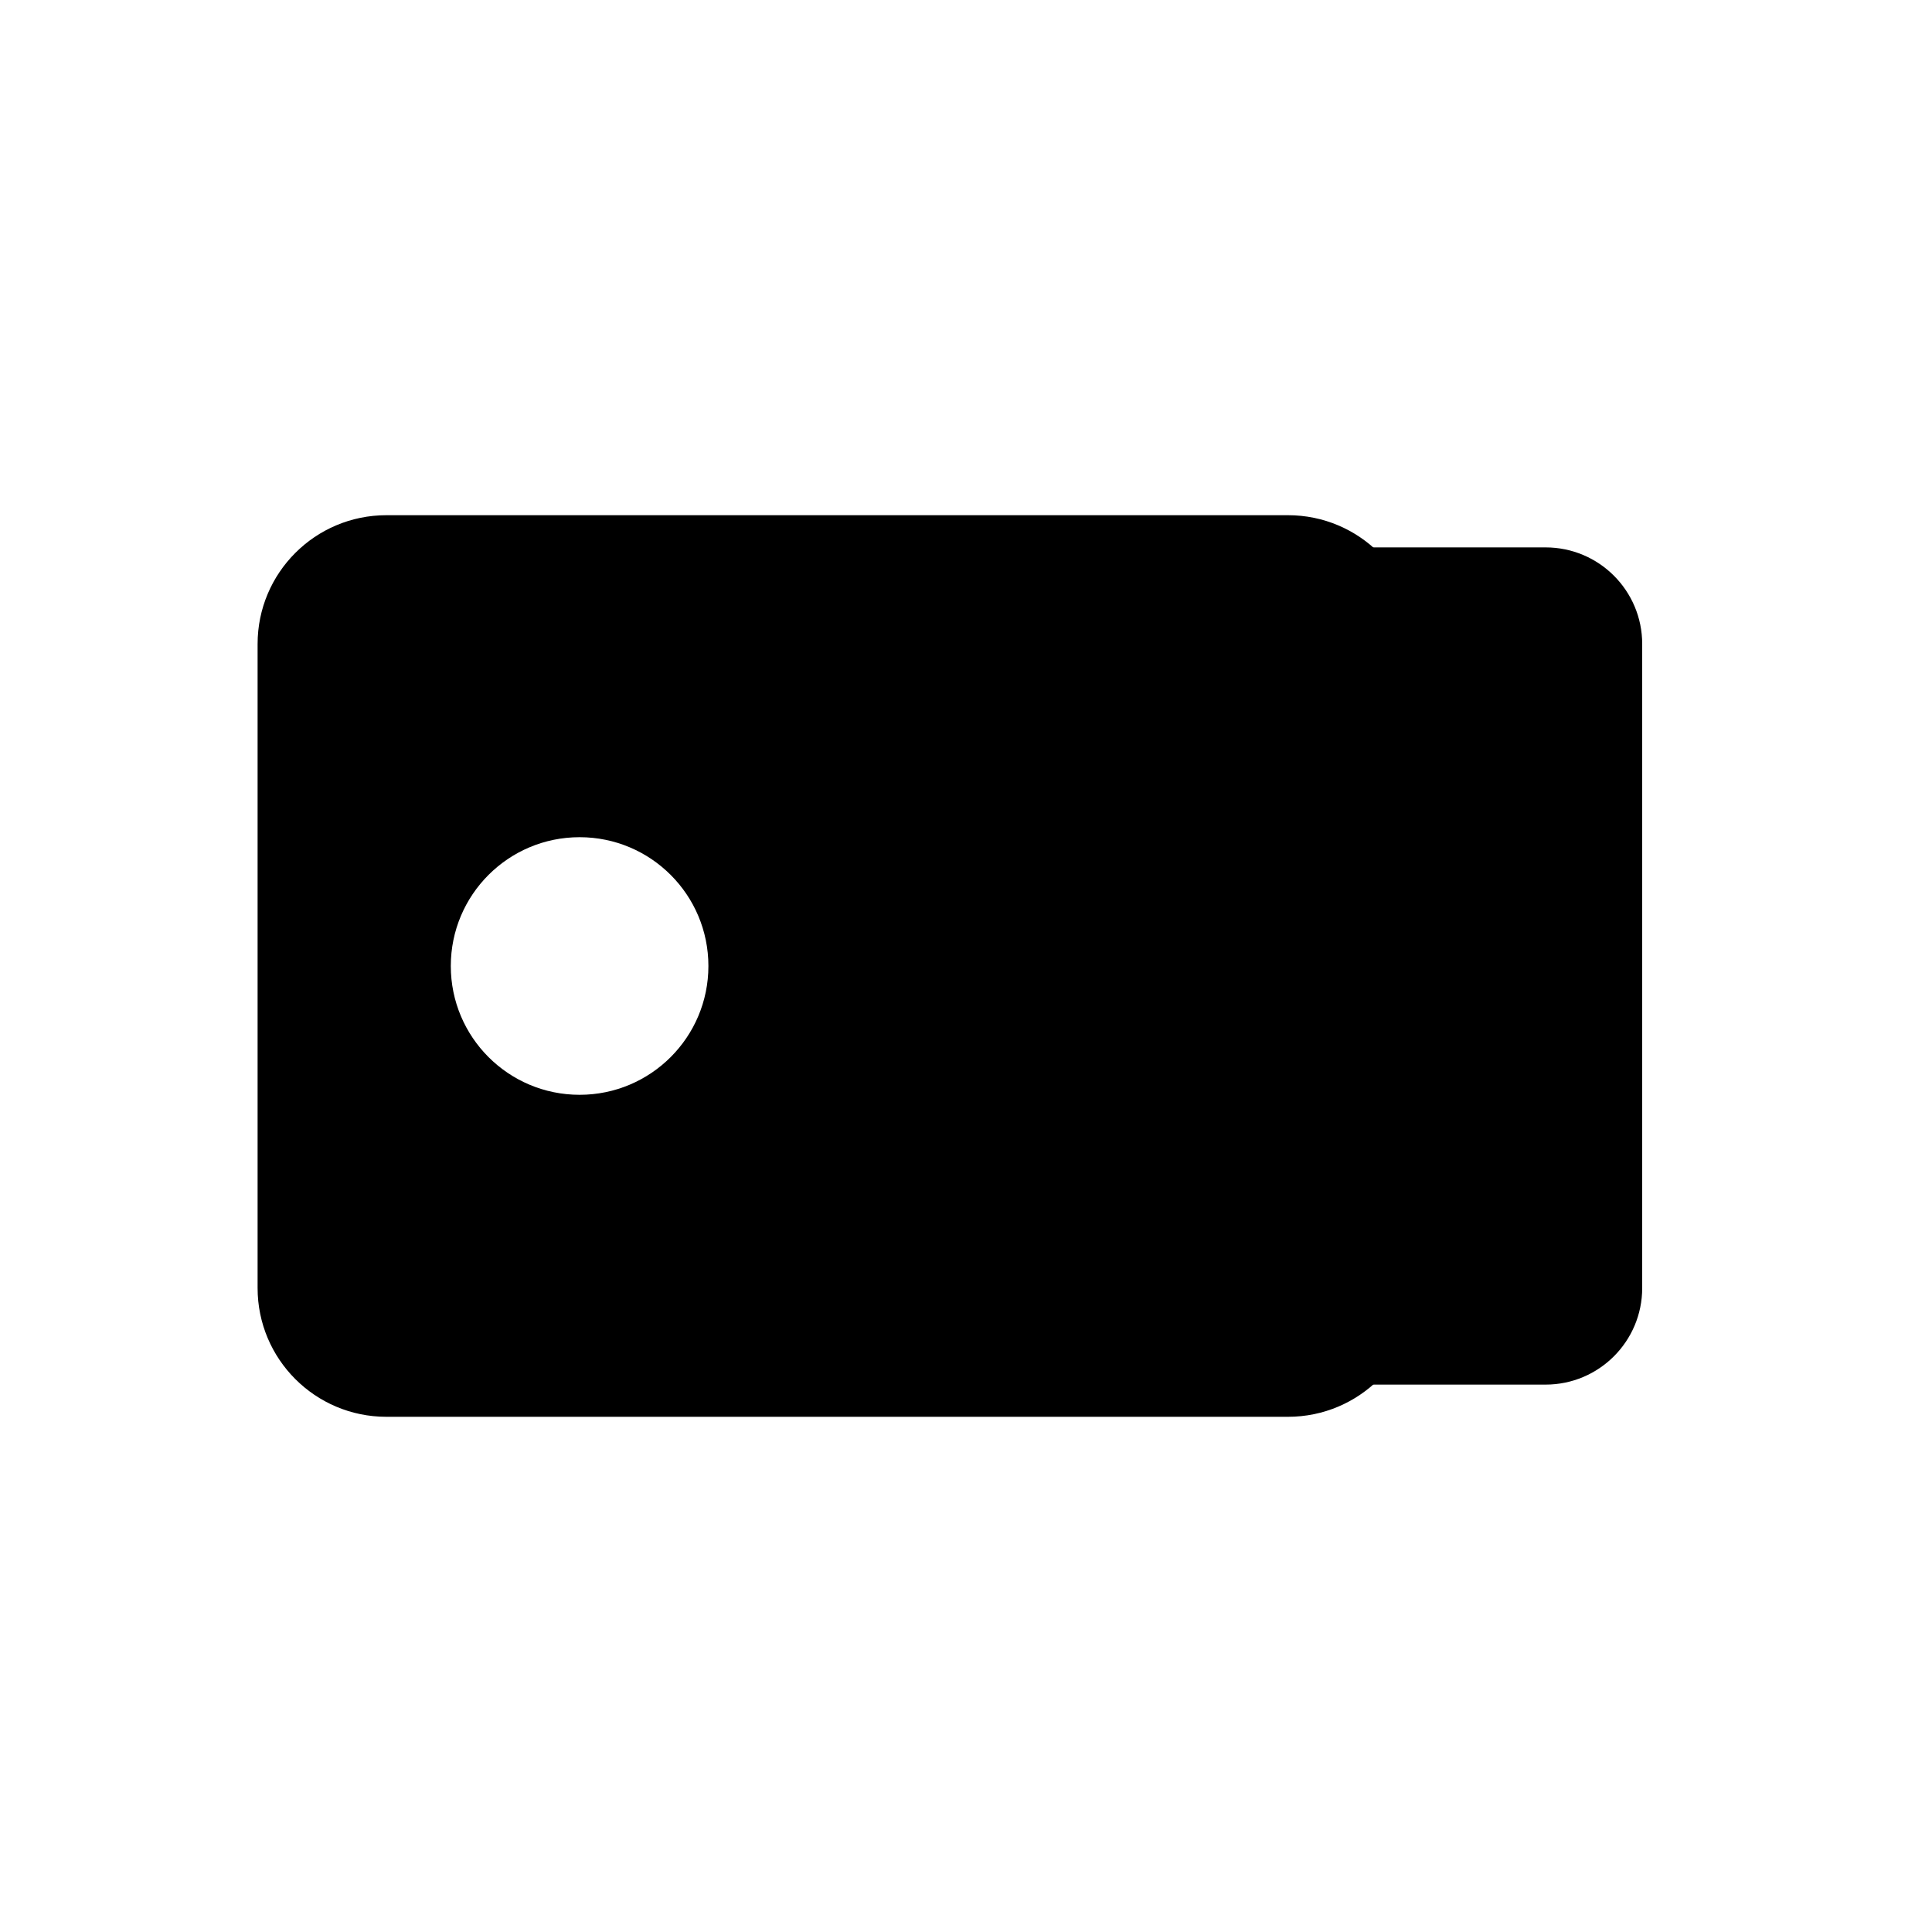
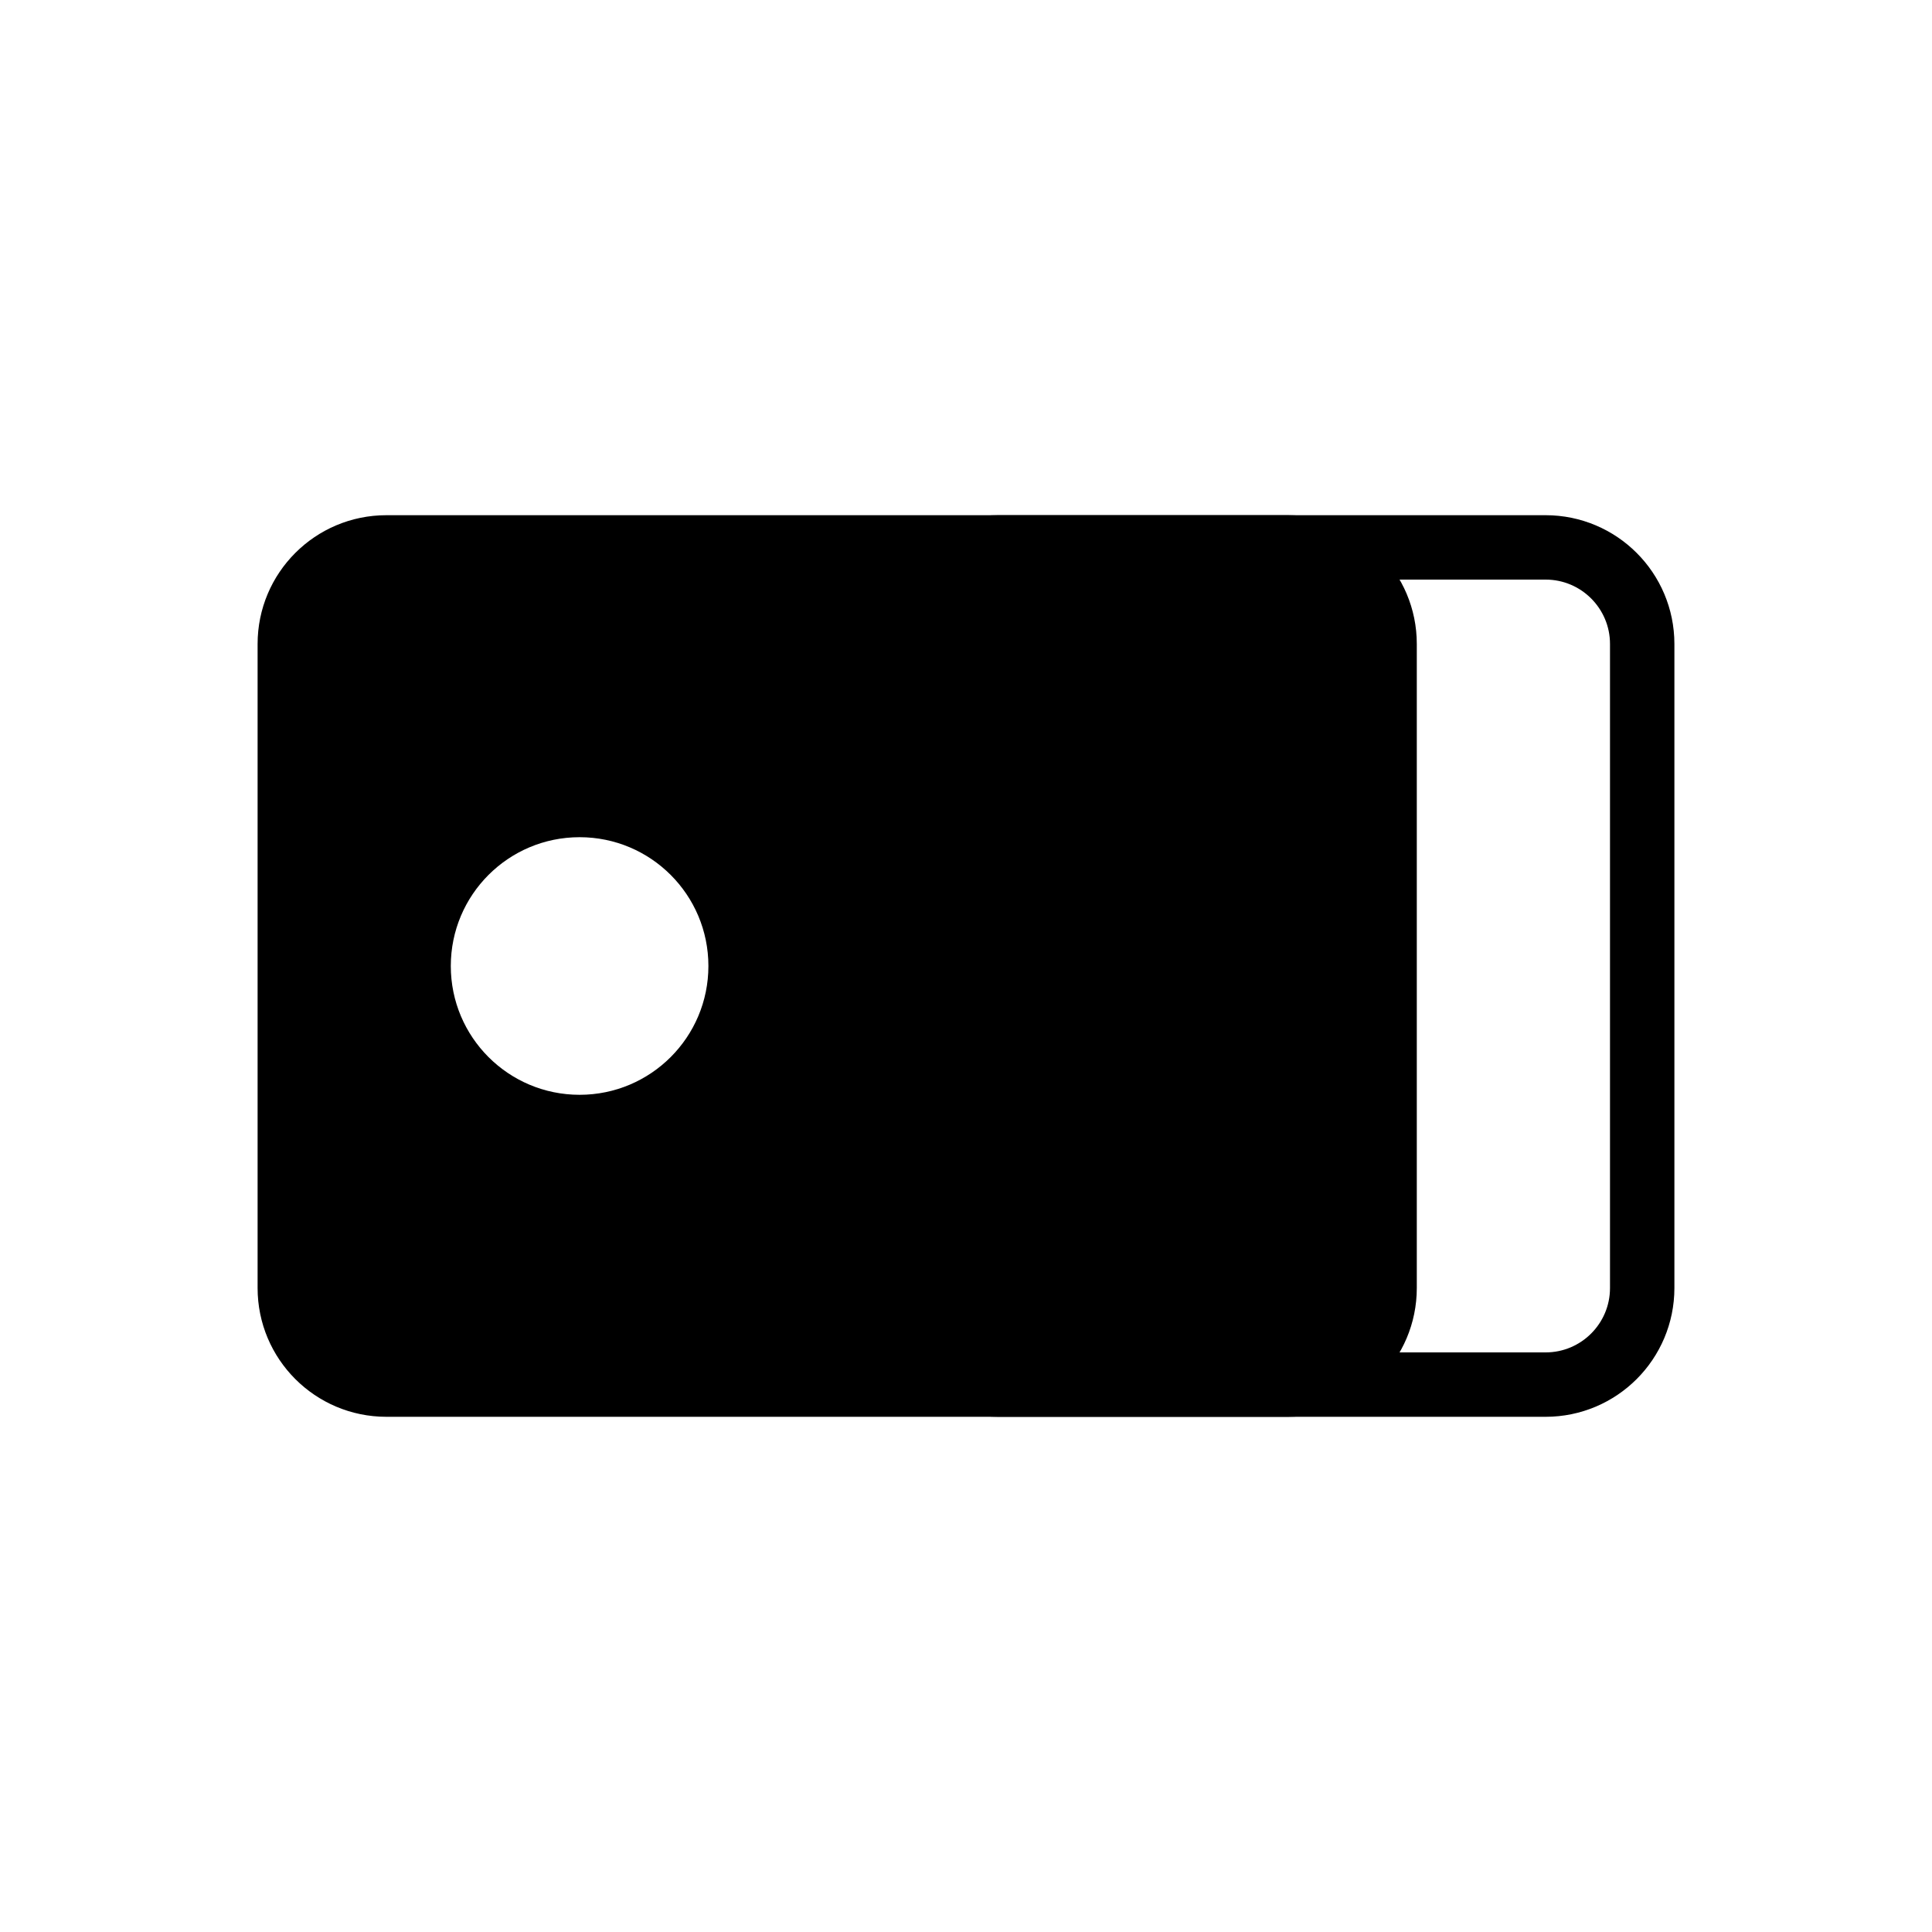
- <svg xmlns="http://www.w3.org/2000/svg" width="30" height="30" viewBox="0 0 30 30" fill="#000">
-   <rect x="14" y="8.5" width="11.5" height="13" rx="1.5" stroke="none" />
-   <path fill-rule="evenodd" clip-rule="evenodd" d="M6 8C4.895 8 4 8.895 4 10V20C4 21.105 4.895 22 6 22H20C21.105 22 22 21.105 22 20V10C22 8.895 21.105 8 20 8H6ZM9 17C10.105 17 11 16.105 11 15C11 13.895 10.105 13 9 13C7.895 13 7 13.895 7 15C7 16.105 7.895 17 9 17Z" fill="#000" />
+ <svg xmlns="http://www.w3.org/2000/svg" width="30" height="30" viewBox="0 0 30 30" fill="none">
+   <rect x="14" y="8.5" width="11.5" height="13" rx="1.5" stroke="currentColor" />
+   <path fill-rule="evenodd" clip-rule="evenodd" d="M6 8C4.895 8 4 8.895 4 10V20C4 21.105 4.895 22 6 22H20C21.105 22 22 21.105 22 20V10C22 8.895 21.105 8 20 8H6ZM9 17C10.105 17 11 16.105 11 15C11 13.895 10.105 13 9 13C7.895 13 7 13.895 7 15C7 16.105 7.895 17 9 17Z" fill="currentColor" />
</svg>
